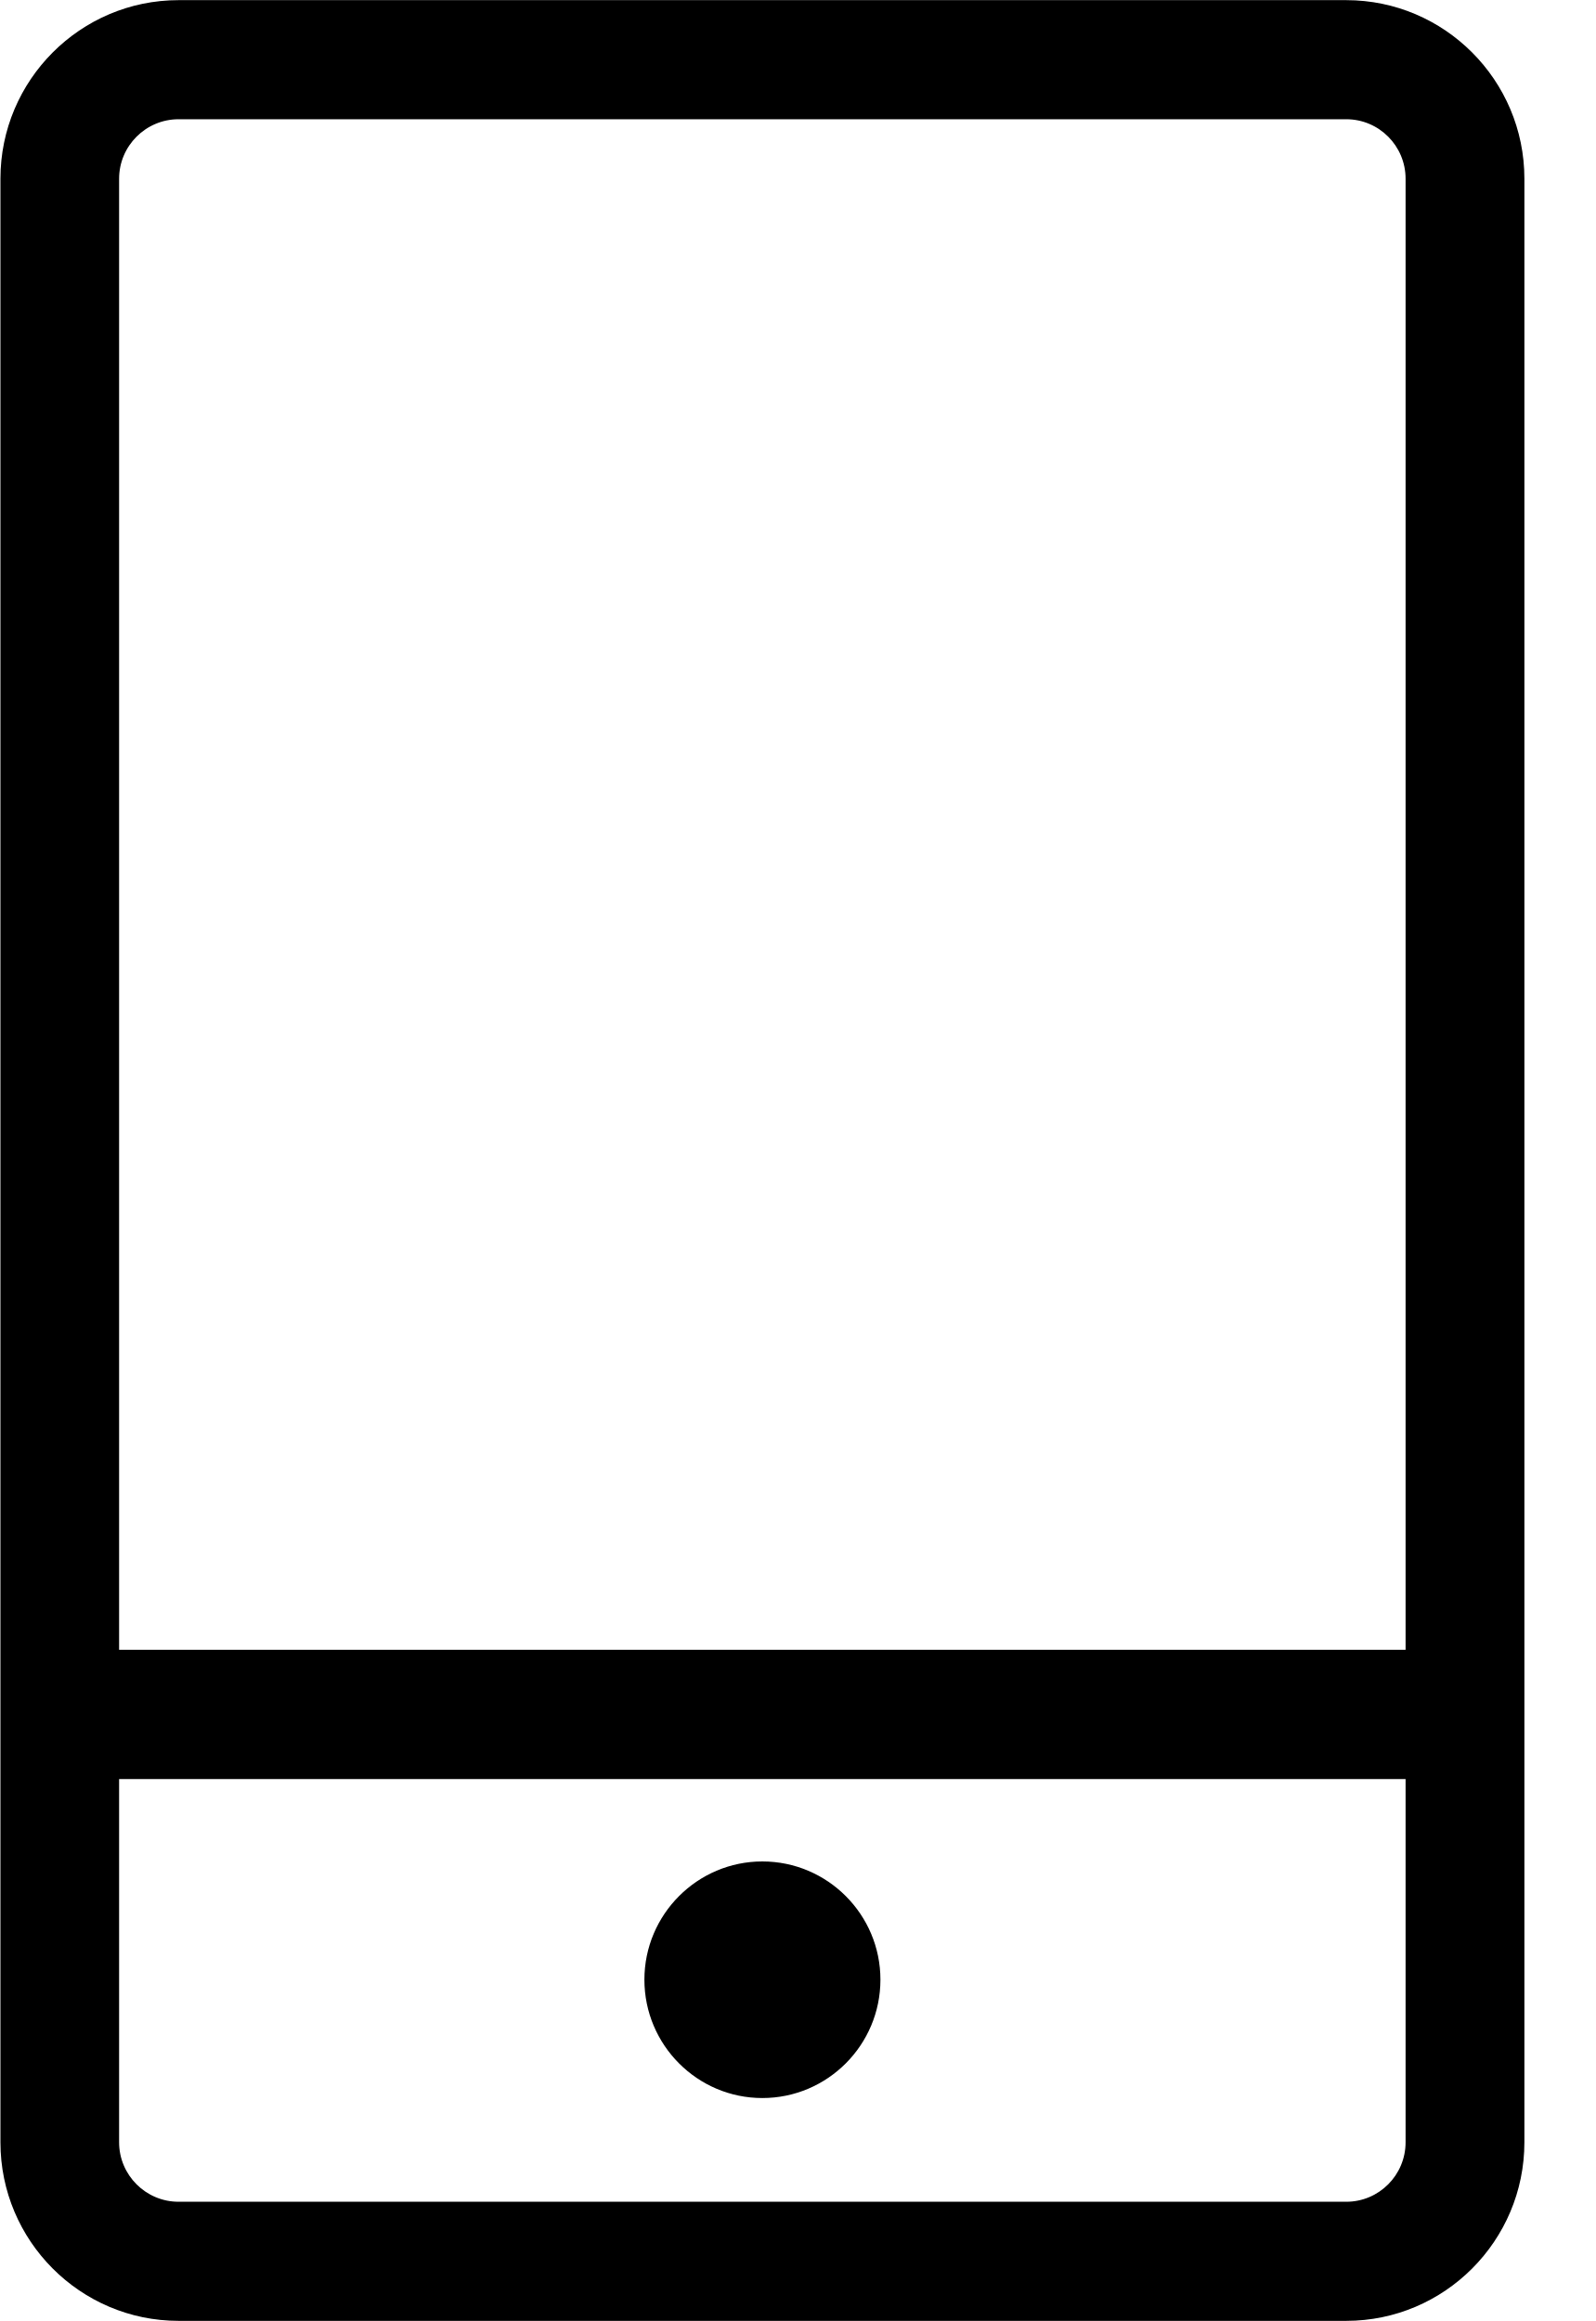
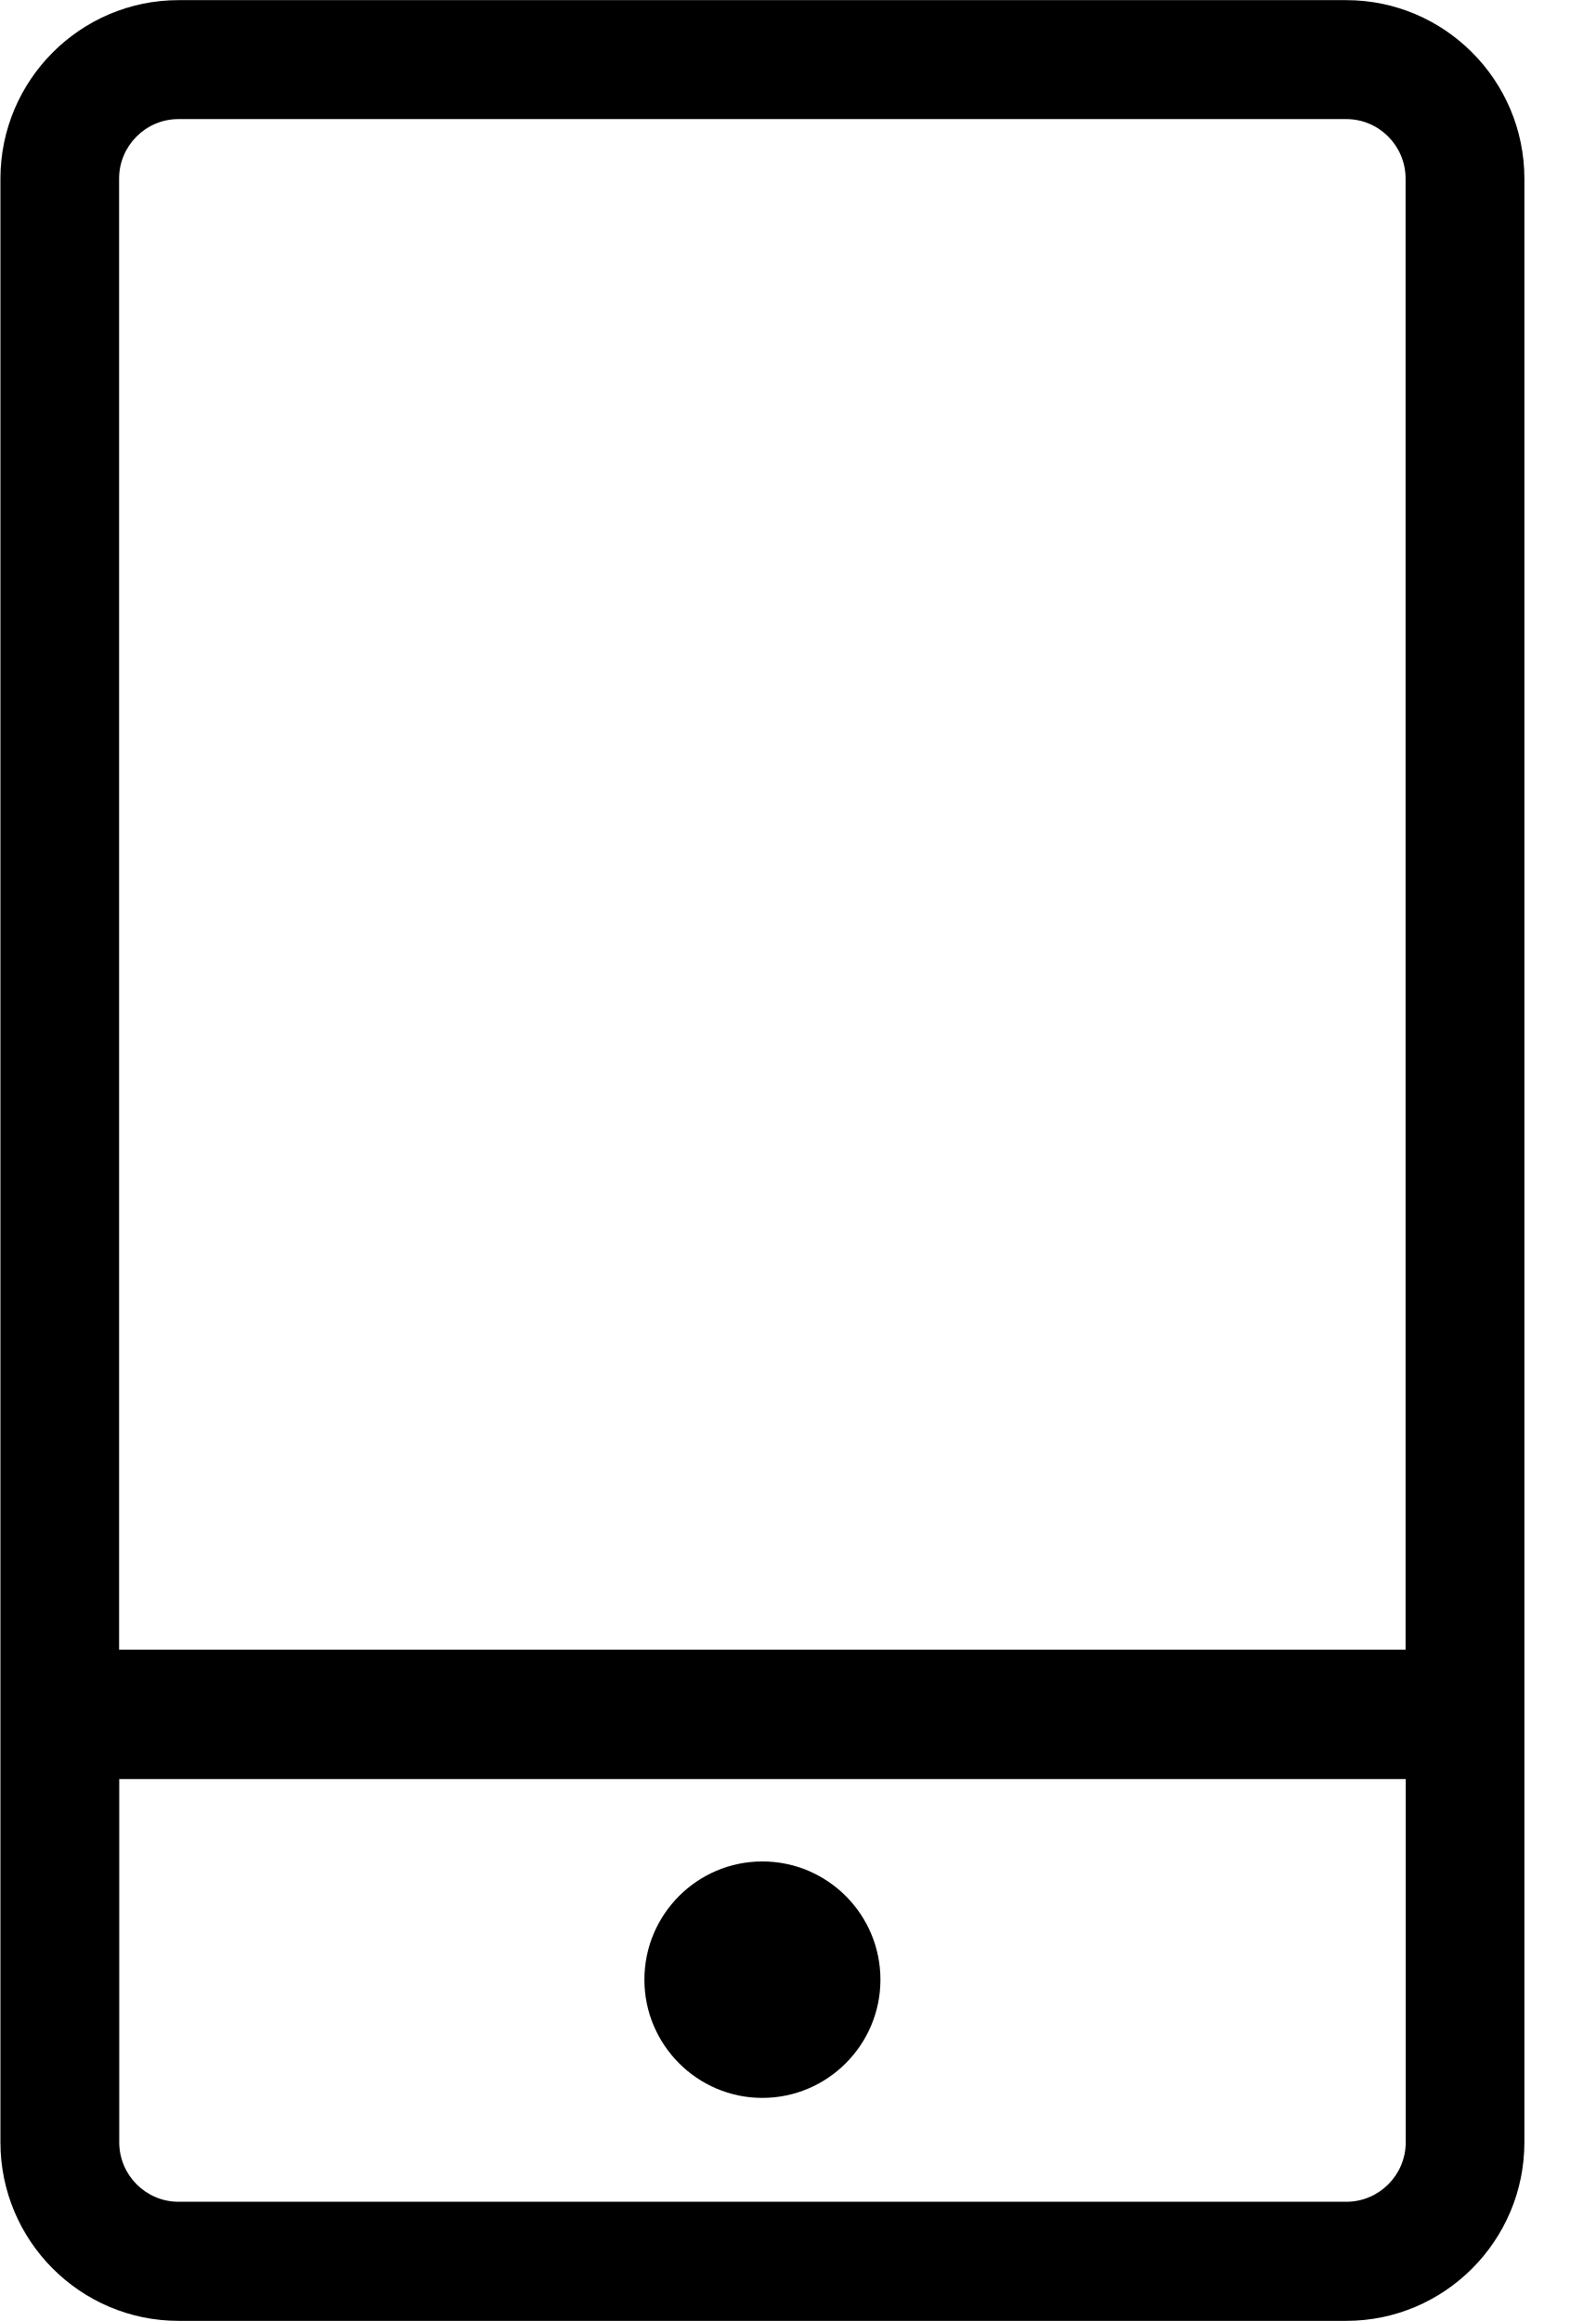
- <svg xmlns="http://www.w3.org/2000/svg" viewBox="0 0 11 16" version="1.1">
-   <defs />
-   <g id="九路泊车视觉设计" stroke="none" stroke-width="1" fill-rule="evenodd">
-     <g id="0-1-1登录/注册－扫描二维码进入后" transform="translate(-64, -74)">
-       <g id="手机" transform="translate(64, 74)">
-         <g id="Group">
-           <path d="M5.255,12.832 C4.807,12.832 4.442,13.198 4.442,13.647 C4.442,14.097 4.807,14.463 5.255,14.463 C5.704,14.463 6.069,14.097 6.069,13.647 C6.069,13.198 5.704,12.832 5.255,12.832 L5.255,12.832 Z" id="Shape" />
-           <path d="M9.28,0.001 L1.231,0.001 C0.554,0.001 0.003,0.553 0.003,1.232 L0.003,14.768 C0.003,15.447 0.554,15.999 1.231,15.999 L9.28,15.999 C9.957,15.999 10.508,15.447 10.508,14.768 L10.508,1.232 C10.508,0.553 9.957,0.001 9.28,0.001 L9.28,0.001 Z M1.231,0.822 L9.28,0.822 C9.506,0.822 9.689,1.006 9.689,1.232 L9.689,11.373 L0.821,11.373 L0.821,1.232 C0.821,1.006 1.005,0.822 1.231,0.822 L1.231,0.822 Z M9.28,15.178 L1.231,15.178 C1.005,15.178 0.821,14.994 0.821,14.768 L0.821,12.264 L9.689,12.264 L9.689,14.768 C9.689,14.994 9.506,15.178 9.28,15.178 L9.28,15.178 Z" id="Shape" />
-         </g>
-       </g>
-     </g>
+ <svg xmlns="http://www.w3.org/2000/svg" viewBox="0 0 11 16">
+   <g fill-rule="evenodd" transform="">
+     <path d="m5.255 12.832c-.449 0-.813.366-.813.815 0 .449.365.815.813.815.449 0 .814-.366.814-.815-0-.45-.365-.815-.814-.815z" />
+     <path d="m9.28.001h-8.049c-.677 0-1.228.552-1.228 1.231v13.536c0 .679.551 1.231 1.228 1.231h8.049c.677 0 1.228-.552 1.228-1.231v-13.536c0-.679-.551-1.231-1.228-1.231zm-8.049.82h8.049c.226 0 .409.184.409.41v10.141h-8.868v-10.141c0-.226.184-.41.409-.41zm8.049 14.357h-8.049c-.226 0-.409-.184-.409-.41v-2.504h8.868v2.504c0.0.226-.184.41-.409.41z" />
  </g>
</svg>
